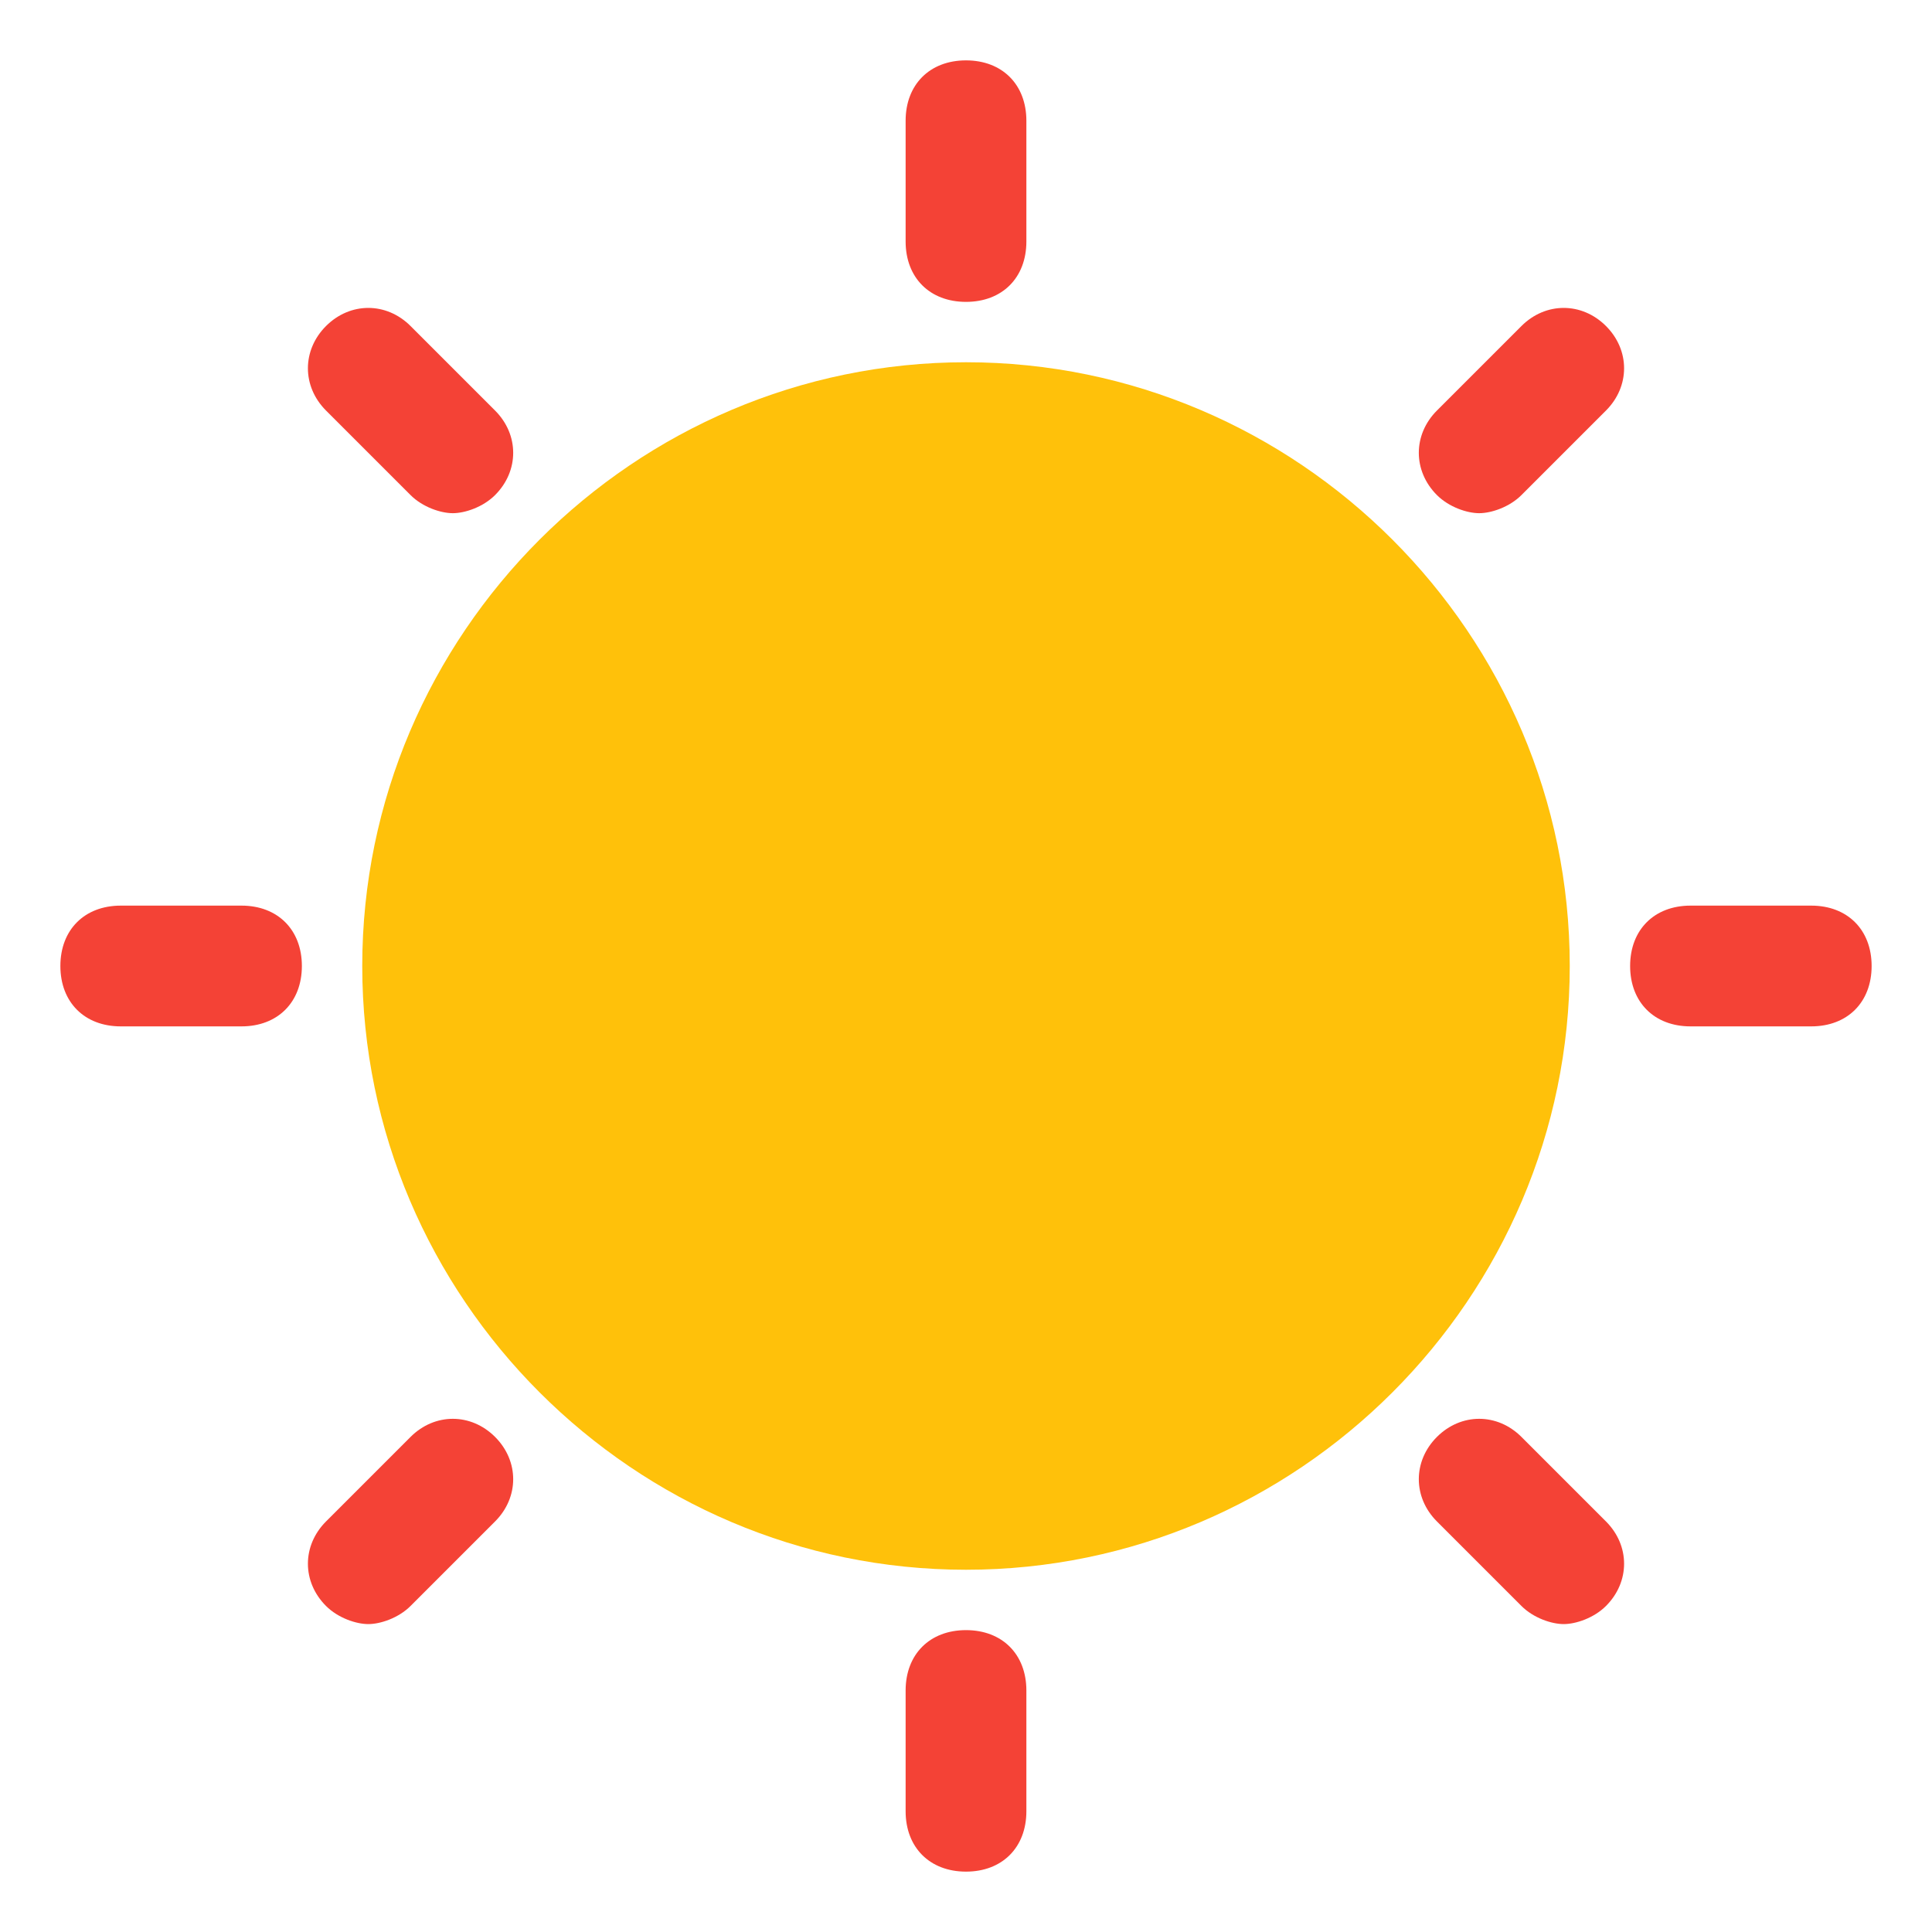
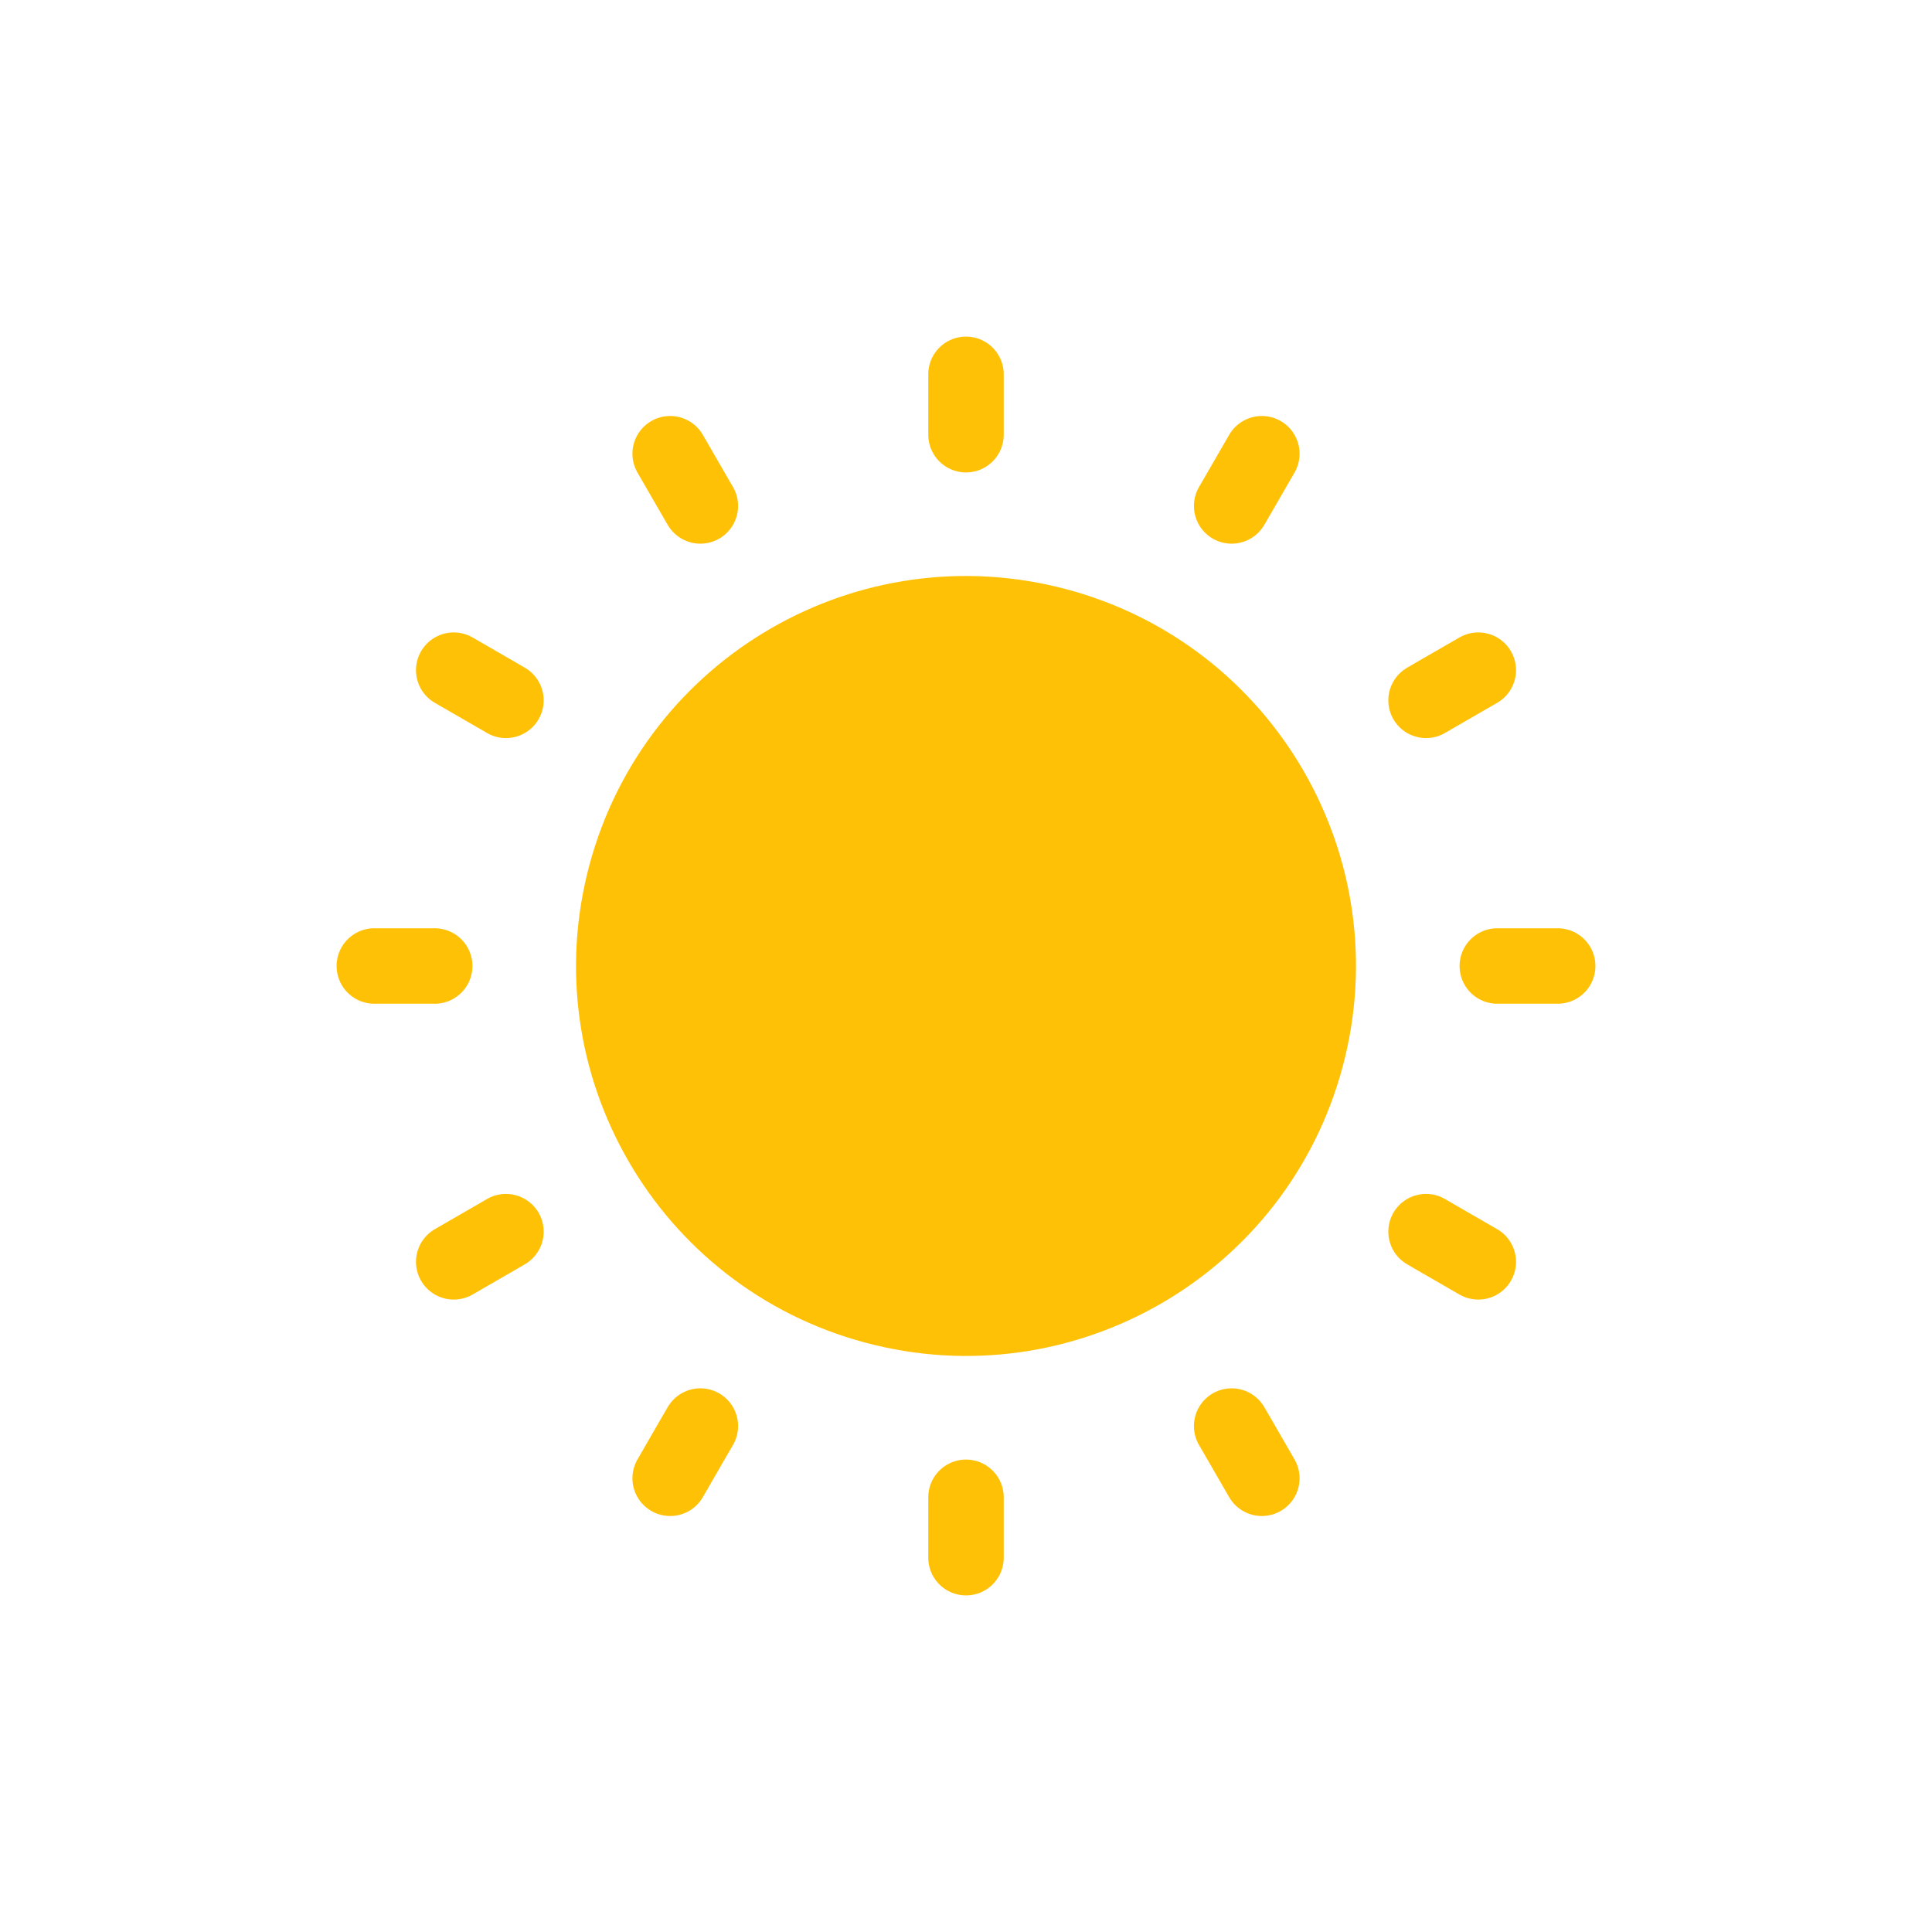
- <svg xmlns="http://www.w3.org/2000/svg" enable-background="new 0 0 32 32" version="1.1" viewBox="0 0 32 32" xml:space="preserve">
-   <g id="Layer_2" />
-   <g id="Layer_3" />
-   <g id="Layer_4" />
-   <g id="Layer_5" />
-   <g id="Layer_6" />
-   <g id="Layer_7" />
-   <g id="Layer_8" />
-   <g id="Layer_9" />
-   <g id="Layer_10" />
-   <g id="Layer_11" />
-   <g id="Layer_12" />
-   <g id="Layer_13" />
-   <g id="Layer_14" />
-   <g id="Layer_15" />
-   <g id="Layer_16" />
-   <g id="Layer_17" />
-   <g id="Layer_18" />
-   <g id="Layer_19" />
-   <g id="Layer_20" />
-   <g id="Layer_21">
-     <g>
-       <path d="M26,16c0,5.5-4.5,10-10,10S6,21.5,6,16S10.5,6,16,6S26,10.5,26,16z" fill="#FFC10A" />
-     </g>
-     <g>
-       <path d="M16,1c-0.6,0-1,0.4-1,1v2c0,0.6,0.4,1,1,1s1-0.4,1-1V2C17,1.4,16.6,1,16,1z" fill="#F44236" />
-       <path d="M16,27c-0.6,0-1,0.4-1,1v2c0,0.6,0.4,1,1,1s1-0.4,1-1v-2C17,27.4,16.6,27,16,27z" fill="#F44236" />
-       <path d="M30,15h-2c-0.6,0-1,0.4-1,1s0.4,1,1,1h2c0.6,0,1-0.4,1-1S30.6,15,30,15z" fill="#F44236" />
-       <path d="M4,15H2c-0.6,0-1,0.4-1,1s0.4,1,1,1h2c0.6,0,1-0.4,1-1S4.6,15,4,15z" fill="#F44236" />
-       <path d="M25.2,5.4l-1.4,1.4c-0.4,0.4-0.4,1,0,1.4c0.2,0.2,0.5,0.3,0.7,0.3s0.5-0.1,0.7-0.3l1.4-1.4    c0.4-0.4,0.4-1,0-1.4S25.6,5,25.2,5.4z" fill="#F44236" />
-       <path d="M6.8,23.8l-1.4,1.4c-0.4,0.4-0.4,1,0,1.4c0.2,0.2,0.5,0.3,0.7,0.3s0.5-0.1,0.7-0.3l1.4-1.4    c0.4-0.4,0.4-1,0-1.4S7.2,23.4,6.8,23.8z" fill="#F44236" />
-       <path d="M6.8,5.4C6.4,5,5.8,5,5.4,5.4s-0.4,1,0,1.4l1.4,1.4C7,8.4,7.3,8.5,7.5,8.5S8,8.4,8.2,8.2    c0.4-0.4,0.4-1,0-1.4L6.8,5.4z" fill="#F44236" />
-       <path d="M25.2,23.8c-0.4-0.4-1-0.4-1.4,0s-0.4,1,0,1.4l1.4,1.4c0.2,0.2,0.5,0.3,0.7,0.3s0.5-0.1,0.7-0.3    c0.4-0.4,0.4-1,0-1.4L25.2,23.8z" fill="#F44236" />
+ <svg xmlns="http://www.w3.org/2000/svg" height="64px" style="shape-rendering:geometricPrecision; text-rendering:geometricPrecision; image-rendering:optimizeQuality; fill-rule:evenodd; clip-rule:evenodd" version="1.1" viewBox="0 0 64 64" width="64px" xml:space="preserve">
+   <defs>
+     <style type="text/css">
+    
+     .str0 {stroke:#FFC106;stroke-width:2.5;stroke-linecap:round;stroke-linejoin:bevel;stroke-miterlimit:22.926}
+     .fil1 {fill:none}
+     .fil0 {fill:#FFC106}
+    
+   </style>
+   </defs>
+   <g id="Layer_x0020_1">
+     <g id="_866321920">
+       <circle class="fil0" r="22.97" transform="matrix(0.543121 0.145529 -0.145529 0.543121 32.0002 31.9993)" />
+       <path class="fil1 str0" d="M32 12.4c0,1.52 0,2 0,2m-9.8 0.63c0.76,1.32 1,1.73 1,1.73m-8.17 5.44c1.32,0.76 1.73,1 1.73,1m-4.36 8.8c1.53,0 2,0 2,0m0.63 9.8c1.32,-0.76 1.73,-1 1.73,-1m5.44 8.17c0.76,-1.32 1,-1.73 1,-1.73m8.8 4.36c0,-1.53 0,-2 0,-2m9.8 -0.63c-0.76,-1.32 -1,-1.73 -1,-1.73m8.17 -5.44c-1.32,-0.76 -1.73,-1 -1.73,-1m4.36 -8.8c-1.53,0 -2,0 -2,0m-0.63 -9.8c-1.32,0.76 -1.73,1 -1.73,1m-5.44 -8.17c-0.76,1.32 -1,1.73 -1,1.73" />
    </g>
  </g>
-   <g id="Layer_22" />
-   <g id="Layer_23" />
-   <g id="Layer_24" />
-   <g id="Layer_25" />
-   <g id="Wearher" />
</svg>
